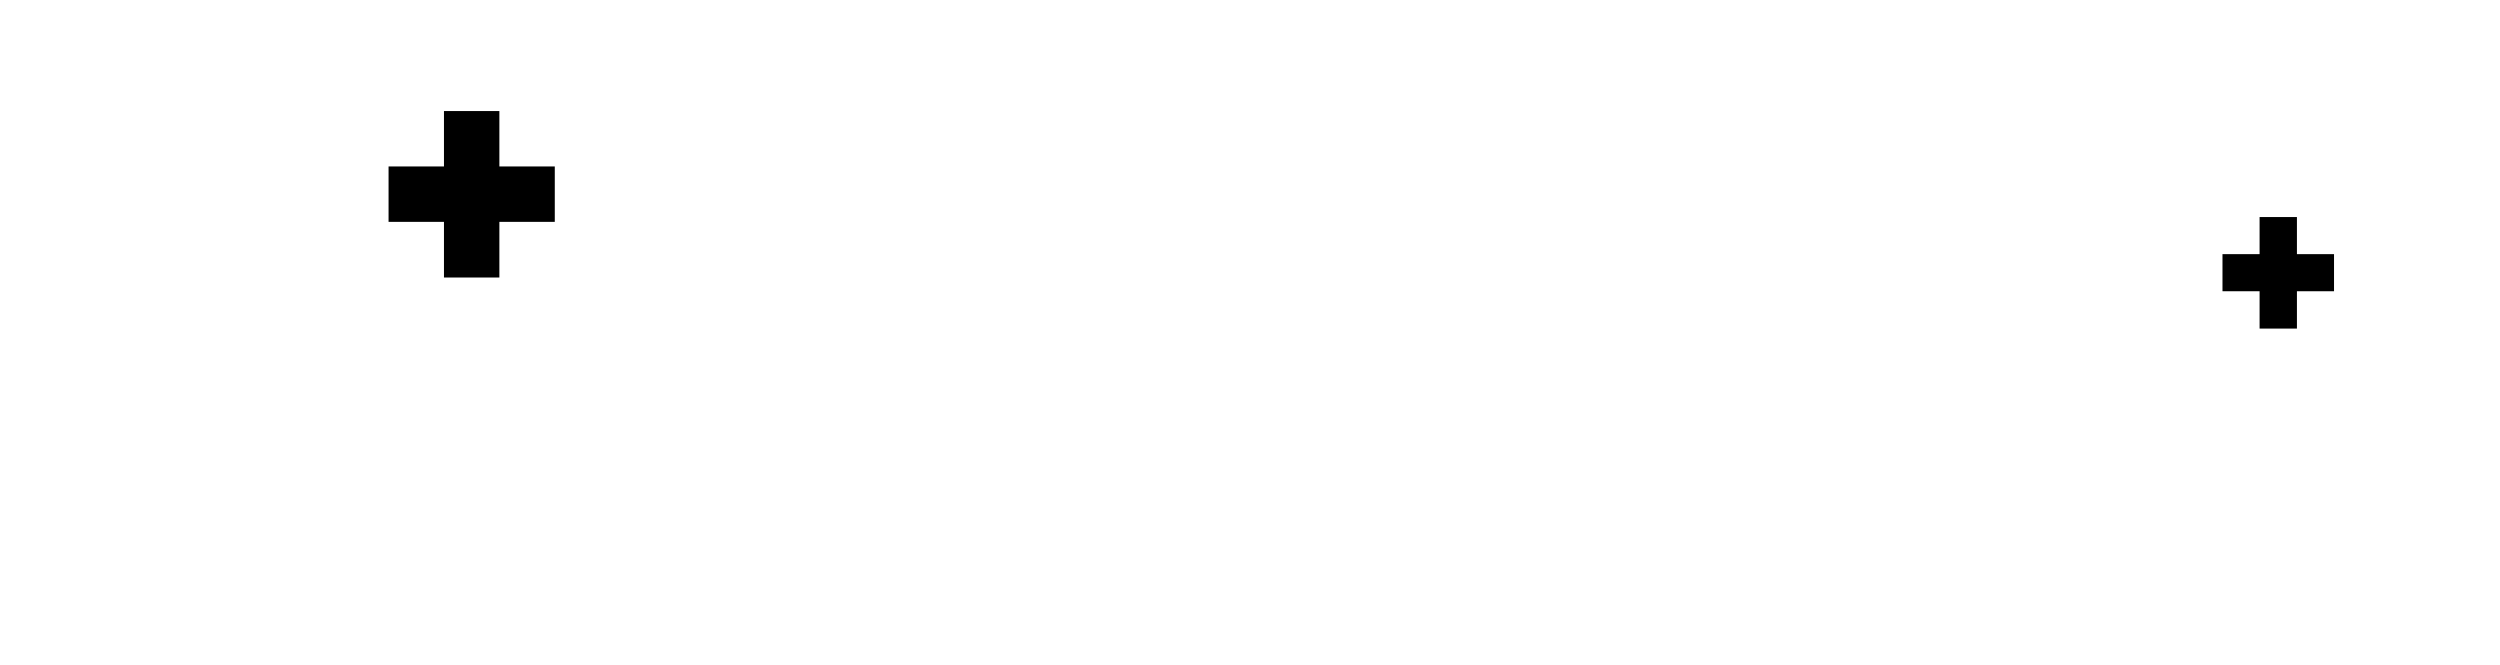
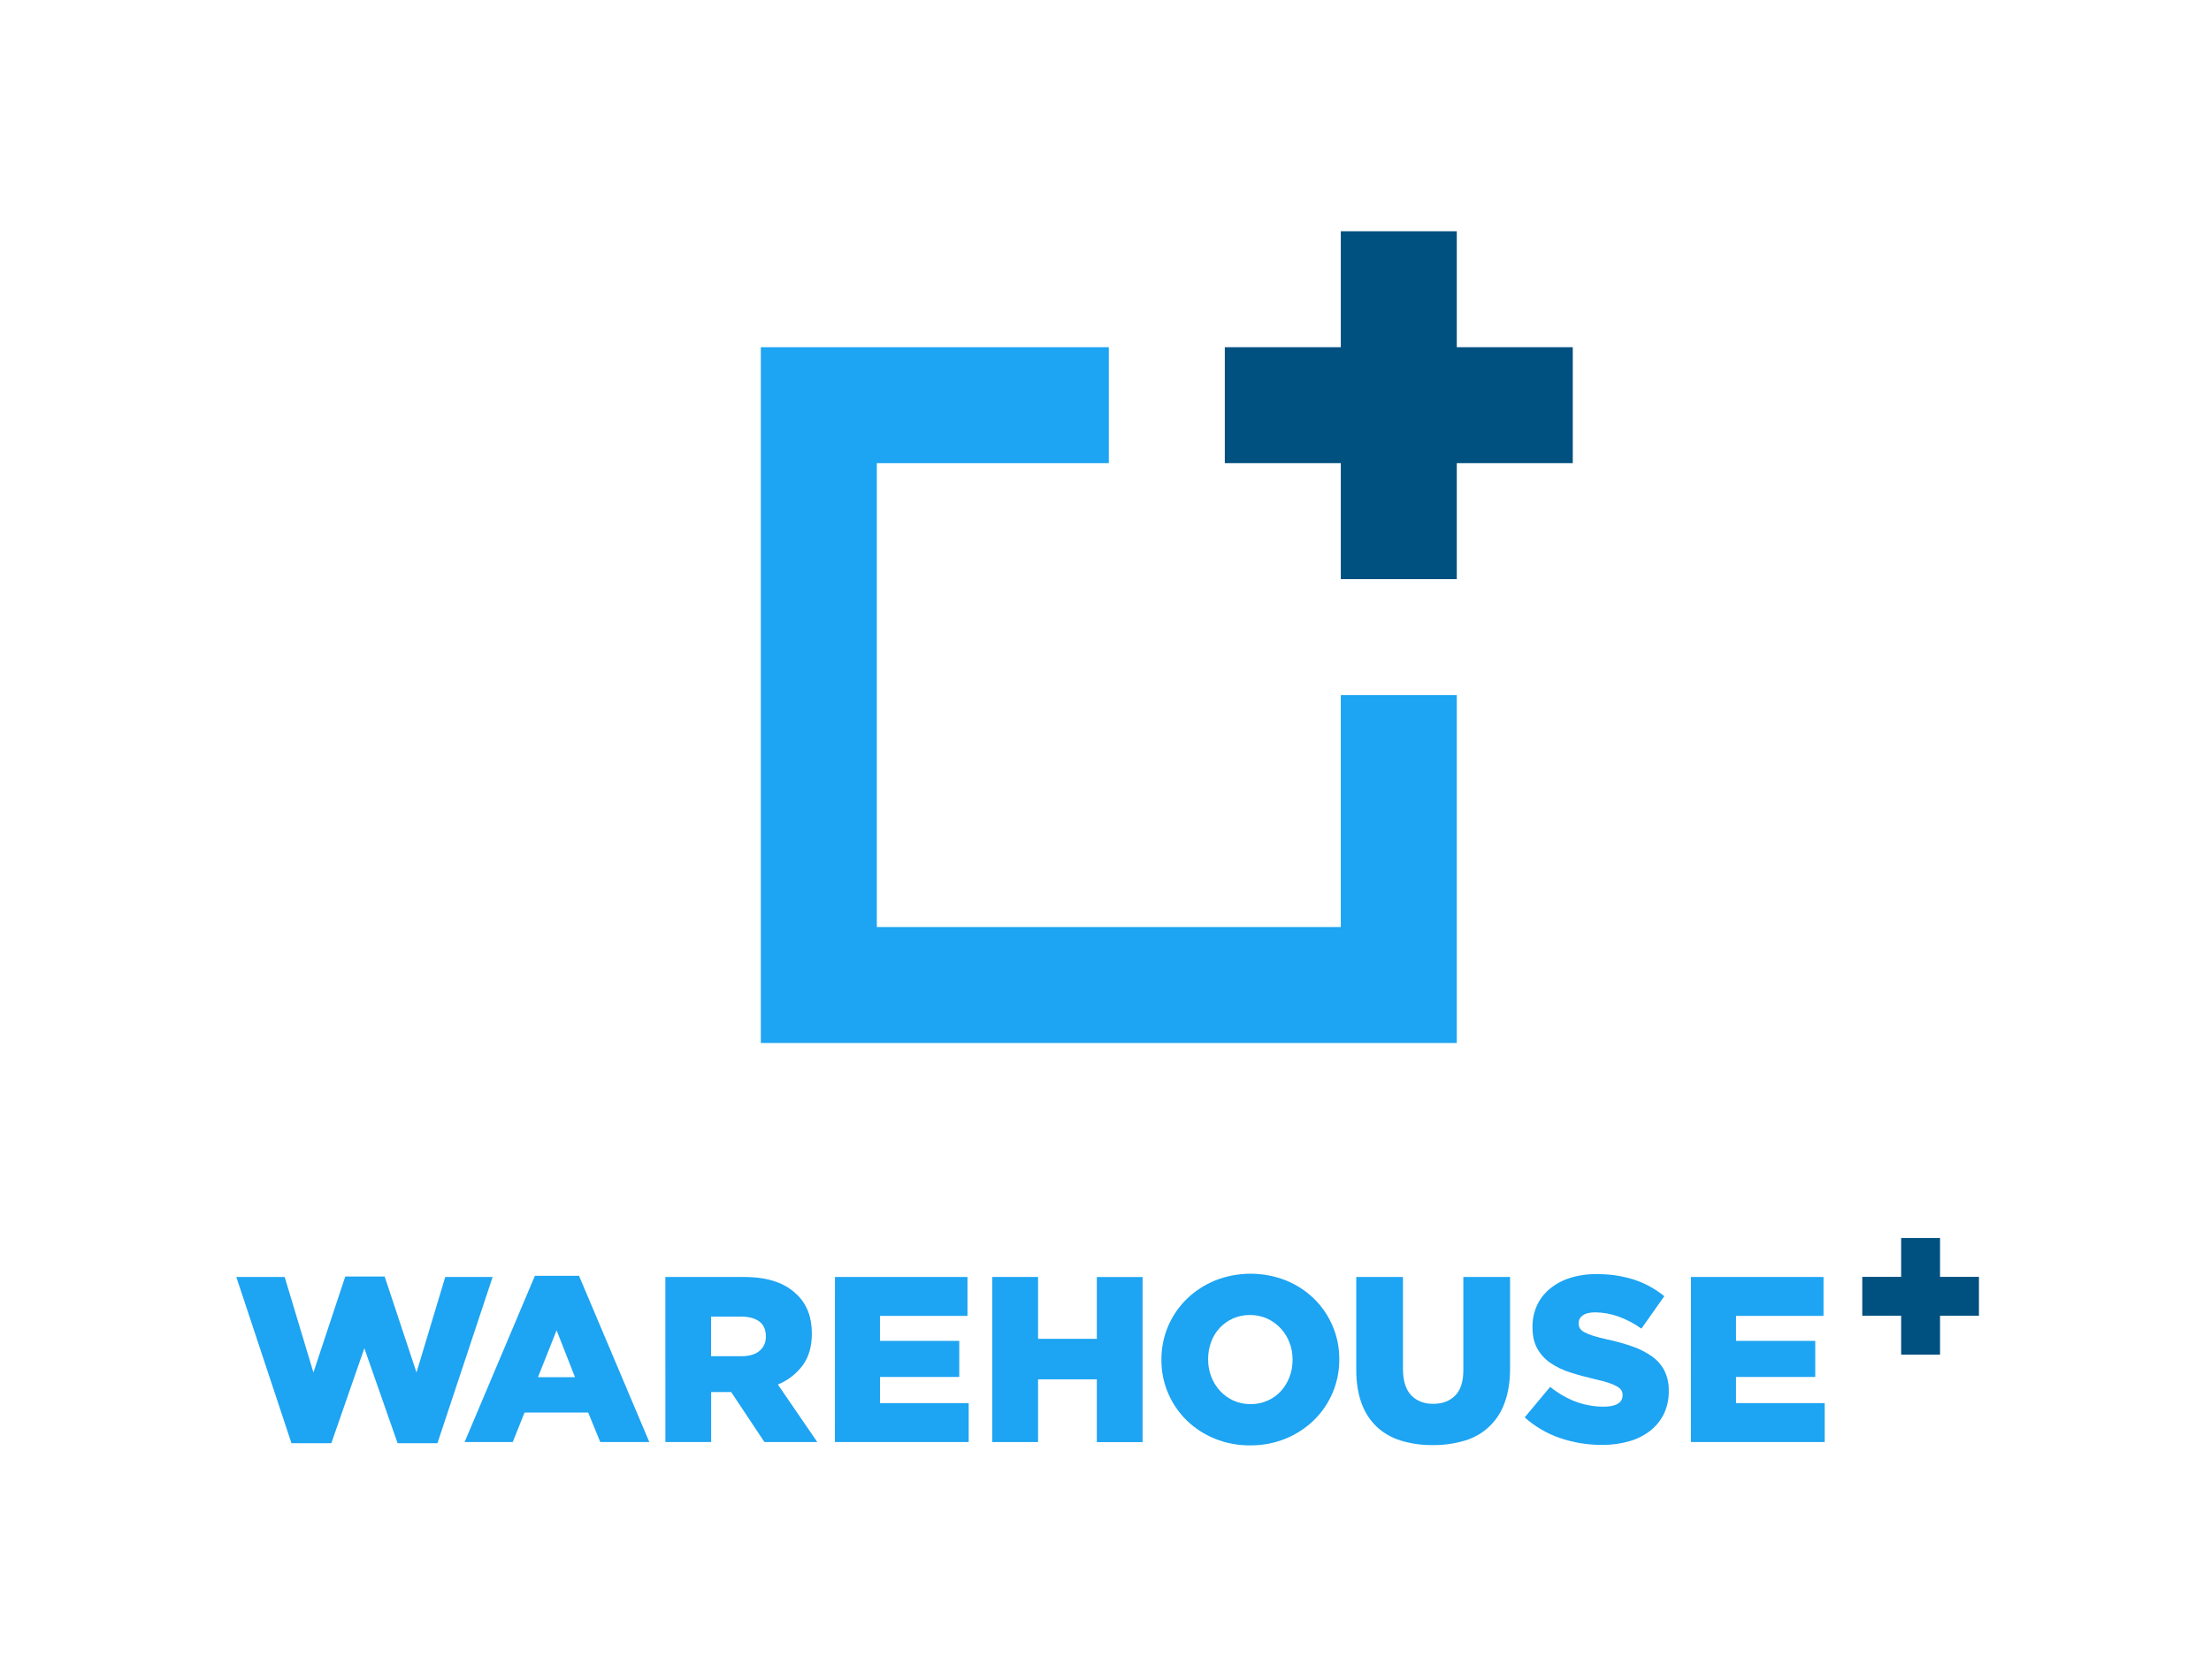
- <svg xmlns="http://www.w3.org/2000/svg" version="1.0" width="10378pt" height="2759pt" viewBox="0 0 10378 2759" preserveAspectRatio="xMidYMid meet">
-   <g transform="translate(0,2759) scale(0.1,-0.1)" fill="#000000" stroke="none">
-     <path d="M18430 21830 l0 -1150 -1150 0 -1150 0 0 -1150 0 -1150 1150 0 1150 0 0 -1155 0 -1155 1150 0 1150 0 0 1155 0 1155 1150 0 1150 0 0 1150 0 1150 -1150 0 -1150 0 0 1150 0 1150 -1150 0 -1150 0 0 -1150z" />
-     <path d="M93800 17810 l0 -770 -770 0 -770 0 0 -770 0 -770 770 0 770 0 0 -775 0 -775 775 0 775 0 0 775 0 775 770 0 770 0 0 770 0 770 -770 0 -770 0 0 770 0 770 -775 0 -775 0 0 -770z" />
-   </g>
+ <svg xmlns="http://www.w3.org/2000/svg" id="Square" viewBox="0 0 1768.32 1343.69">
+   <defs>
+     <style>.cls-1{fill:#005180;}.cls-2{fill:#1da4f2;}</style>
+   </defs>
+   <polygon class="cls-1" points="1257.88 277.75 1165.11 277.75 1165.11 184.98 1072.35 184.98 1072.35 277.75 979.58 277.75 979.58 370.51 1072.35 370.51 1072.35 463.28 1165.11 463.28 1165.11 370.51 1257.88 370.51 1257.88 277.75" />
+   <polygon class="cls-2" points="1072.35 556.05 1072.35 741.59 701.27 741.59 701.27 370.51 886.81 370.51 886.81 277.75 701.27 277.75 608.5 277.75 608.5 370.51 608.5 741.59 608.5 834.36 701.27 834.36 1072.35 834.36 1165.11 834.36 1165.11 741.59 1165.11 556.05 1072.35 556.05" />
+   <polygon class="cls-1" points="1582.72 1021.42 1551.61 1021.42 1551.61 990.32 1520.51 990.32 1520.51 1021.42 1489.4 1021.42 1489.4 1052.53 1520.51 1052.53 1520.51 1083.64 1551.61 1083.64 1551.61 1052.53 1582.72 1052.53 1582.72 1021.42" />
+   <path class="cls-2" d="M189,1021.52h38.67l23,76.41,25.47-76.78h31.5l25.47,76.78,23-76.41H394l-44.15,133H318l-26.6-76-26.41,76H233.11Z" />
+   <path class="cls-2" d="M427.81,1020.58h35.28l56.22,133H480.07L470.45,1130H419.51l-9.44,23.58H371.59Zm32.07,81.12-14.72-37.54-14.9,37.54Z" />
+   <path class="cls-2" d="M532.14,1021.52h62.44q15.28,0,25.85,3.78a44.21,44.21,0,0,1,17.17,10.56q11.68,11.33,11.69,30.75v.38q0,15.29-7.35,25.28a46.54,46.54,0,0,1-19.81,15.28l31.5,46H611.37l-26.6-40h-16v40h-36.6Zm60.74,63.39q9.43,0,14.53-4.24a14.09,14.09,0,0,0,5.09-11.42v-.37q0-7.94-5.28-11.8t-14.52-3.86h-24v31.69Z" />
+   <path class="cls-2" d="M667.78,1021.52h106v31.13h-70v20H767.2v28.86H703.82v20.94h70.93v31.13h-107Z" />
+   <path class="cls-2" d="M793.62,1021.52h36.6V1071h47v-49.43h36.6v132.06h-36.6V1103.4h-47v50.18h-36.6Z" />
+   <path class="cls-2" d="M999.82,1156.23a73.49,73.49,0,0,1-28.3-5.38,69.82,69.82,0,0,1-22.45-14.62,67.43,67.43,0,0,1-14.81-21.7,66.29,66.29,0,0,1-5.38-26.6v-.38A67.35,67.35,0,0,1,949.26,1039a71.05,71.05,0,0,1,22.64-14.71,77.1,77.1,0,0,1,56.59,0,69.65,69.65,0,0,1,22.45,14.62,67.39,67.39,0,0,1,14.81,21.69,66.34,66.34,0,0,1,5.38,26.61v.37a67.35,67.35,0,0,1-20.37,48.58,71.19,71.19,0,0,1-22.64,14.72A73.49,73.49,0,0,1,999.82,1156.23Zm.28-33a33,33,0,0,0,13.81-2.83,31.82,31.82,0,0,0,10.6-7.64,35.52,35.52,0,0,0,6.81-11.23,37.77,37.77,0,0,0,2.46-13.58v-.38a37.81,37.81,0,0,0-2.46-13.58,35.06,35.06,0,0,0-7-11.32,34.41,34.41,0,0,0-10.79-7.83,34.37,34.37,0,0,0-27.52-.09,32.9,32.9,0,0,0-17.41,18.86,38.92,38.92,0,0,0-2.36,13.59v.37a37.86,37.86,0,0,0,2.45,13.59,35.89,35.89,0,0,0,6.91,11.32,33.32,33.32,0,0,0,10.69,7.83A32.12,32.12,0,0,0,1000.1,1123.21Z" />
+   <path class="cls-2" d="M1145.84,1156a84.21,84.21,0,0,1-25.47-3.59,49.29,49.29,0,0,1-19.24-11,48.66,48.66,0,0,1-12.17-18.87q-4.24-11.41-4.25-26.88v-74.15h37.36v73.39q0,14.34,6.55,21.22t17.6,6.89q11,0,17.59-6.6t6.55-20.57v-74.33h37.36v73.2q0,16-4.43,27.64a47.89,47.89,0,0,1-31.89,30.09A85.1,85.1,0,0,1,1145.84,1156Z" />
+   <path class="cls-2" d="M1281.3,1155.85a102.45,102.45,0,0,1-33.68-5.51,81.67,81.67,0,0,1-28.21-16.51l20.38-24.39q19.82,15.84,42.83,15.84,7.35,0,11.22-2.35a7.42,7.42,0,0,0,3.87-6.69v-.37a7.16,7.16,0,0,0-.94-3.67,9.76,9.76,0,0,0-3.5-3.11,35.73,35.73,0,0,0-6.79-2.92q-4.24-1.41-11-2.92-10.58-2.45-19.62-5.37a59.85,59.85,0,0,1-15.76-7.53,34,34,0,0,1-10.56-11.49q-3.87-6.87-3.87-17v-.38a40.64,40.64,0,0,1,3.49-17,37.67,37.67,0,0,1,10.19-13.37,48,48,0,0,1,16.13-8.75,68,68,0,0,1,21.32-3.11,95.15,95.15,0,0,1,30.28,4.46,76.55,76.55,0,0,1,24,13.19l-18.3,25.93a74.1,74.1,0,0,0-18.58-9.72,56.12,56.12,0,0,0-18.4-3.3q-6.6,0-9.9,2.45a7.28,7.28,0,0,0-3.3,6v.37a7.36,7.36,0,0,0,1,4,9.45,9.45,0,0,0,3.58,3.11,39.57,39.57,0,0,0,7,2.82q4.42,1.41,11.23,2.92a161,161,0,0,1,20.47,5.74,61.5,61.5,0,0,1,15.56,8,32,32,0,0,1,9.81,11.39,34.8,34.8,0,0,1,3.4,15.91v.38a40.75,40.75,0,0,1-3.87,18.08,38.85,38.85,0,0,1-10.85,13.46,49.07,49.07,0,0,1-16.79,8.48A76.83,76.83,0,0,1,1281.3,1155.85Z" />
+   <path class="cls-2" d="M1352.42,1021.52h106v31.13h-70v20h63.39v28.86h-63.39v20.94h70.94v31.13h-107Z" />
</svg>
